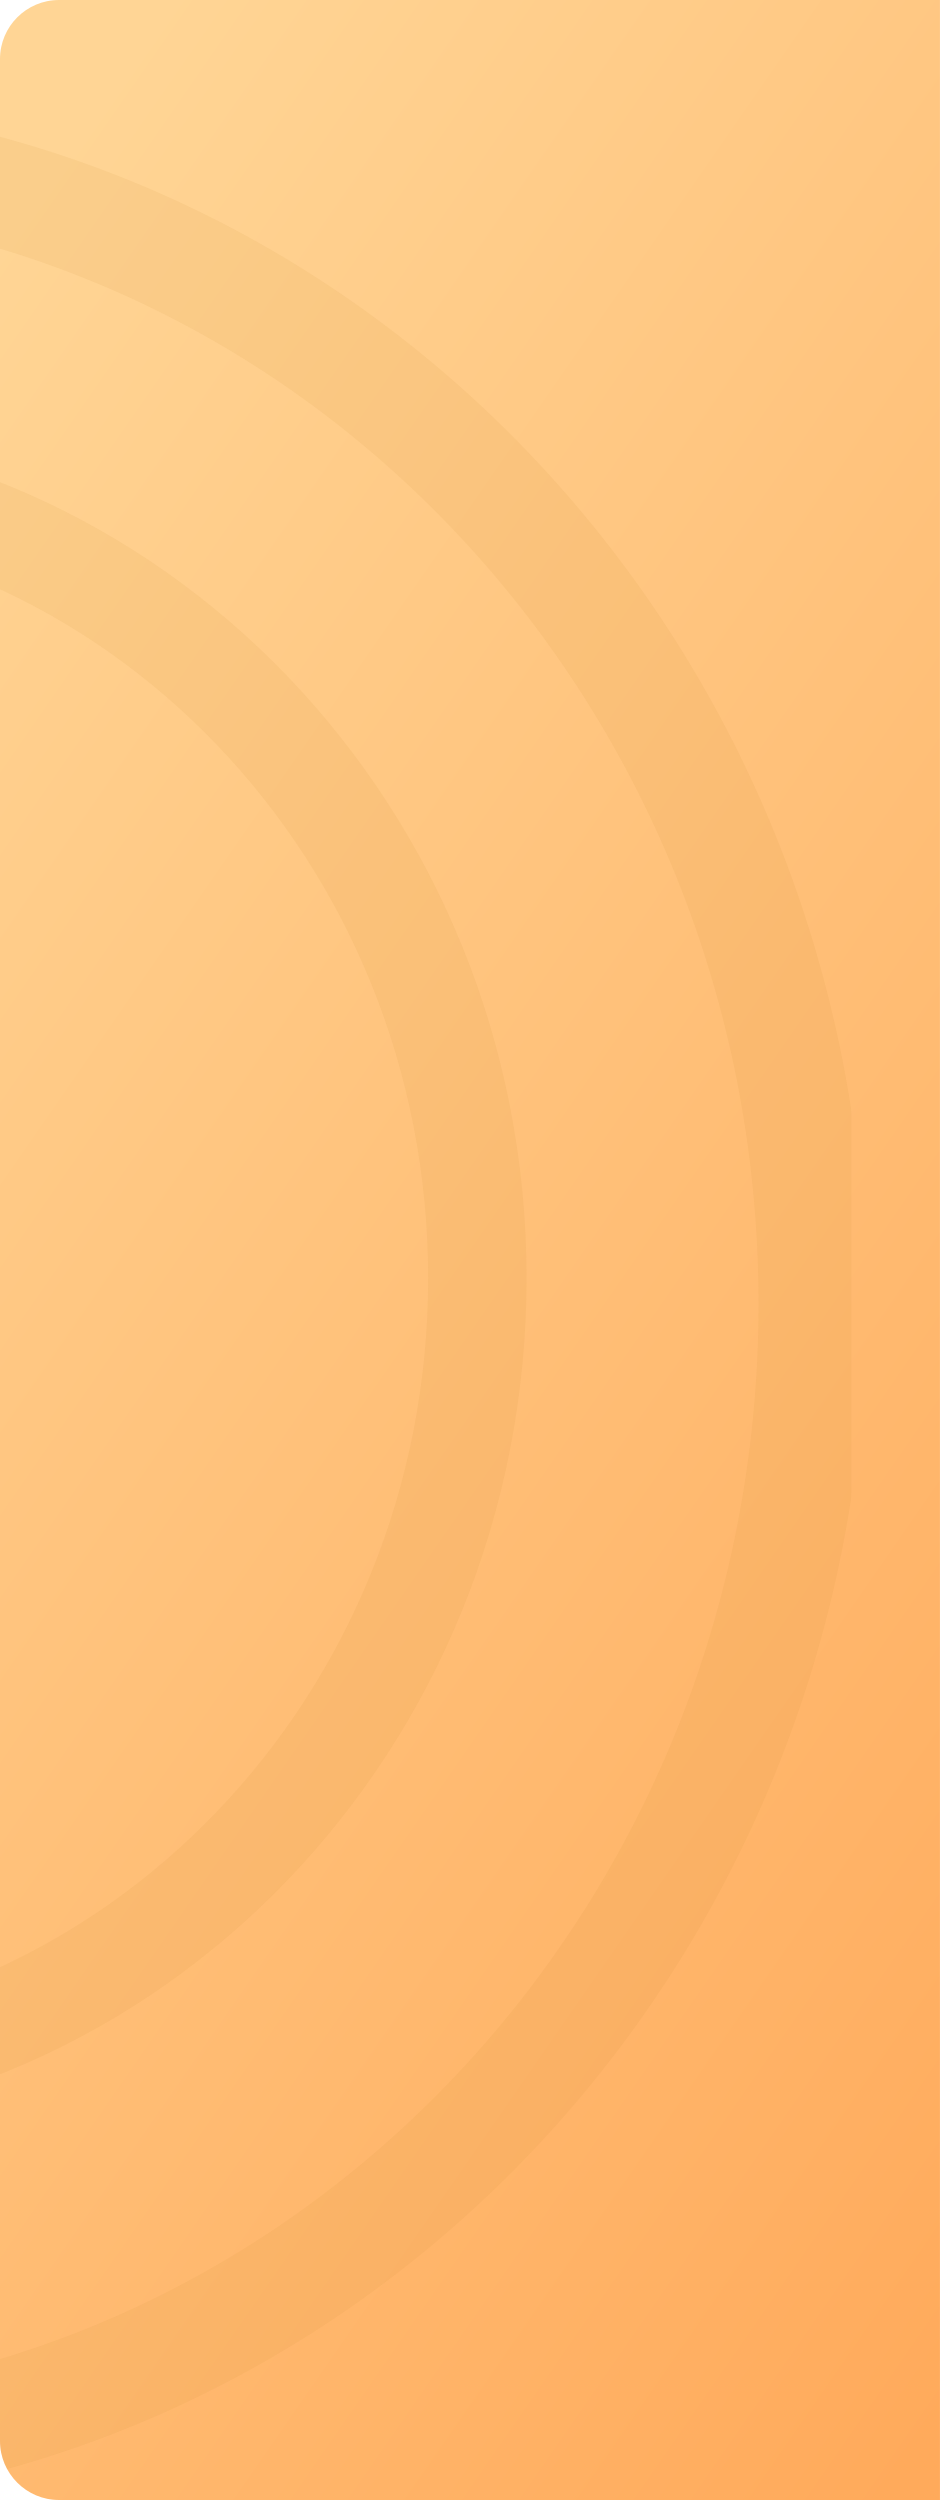
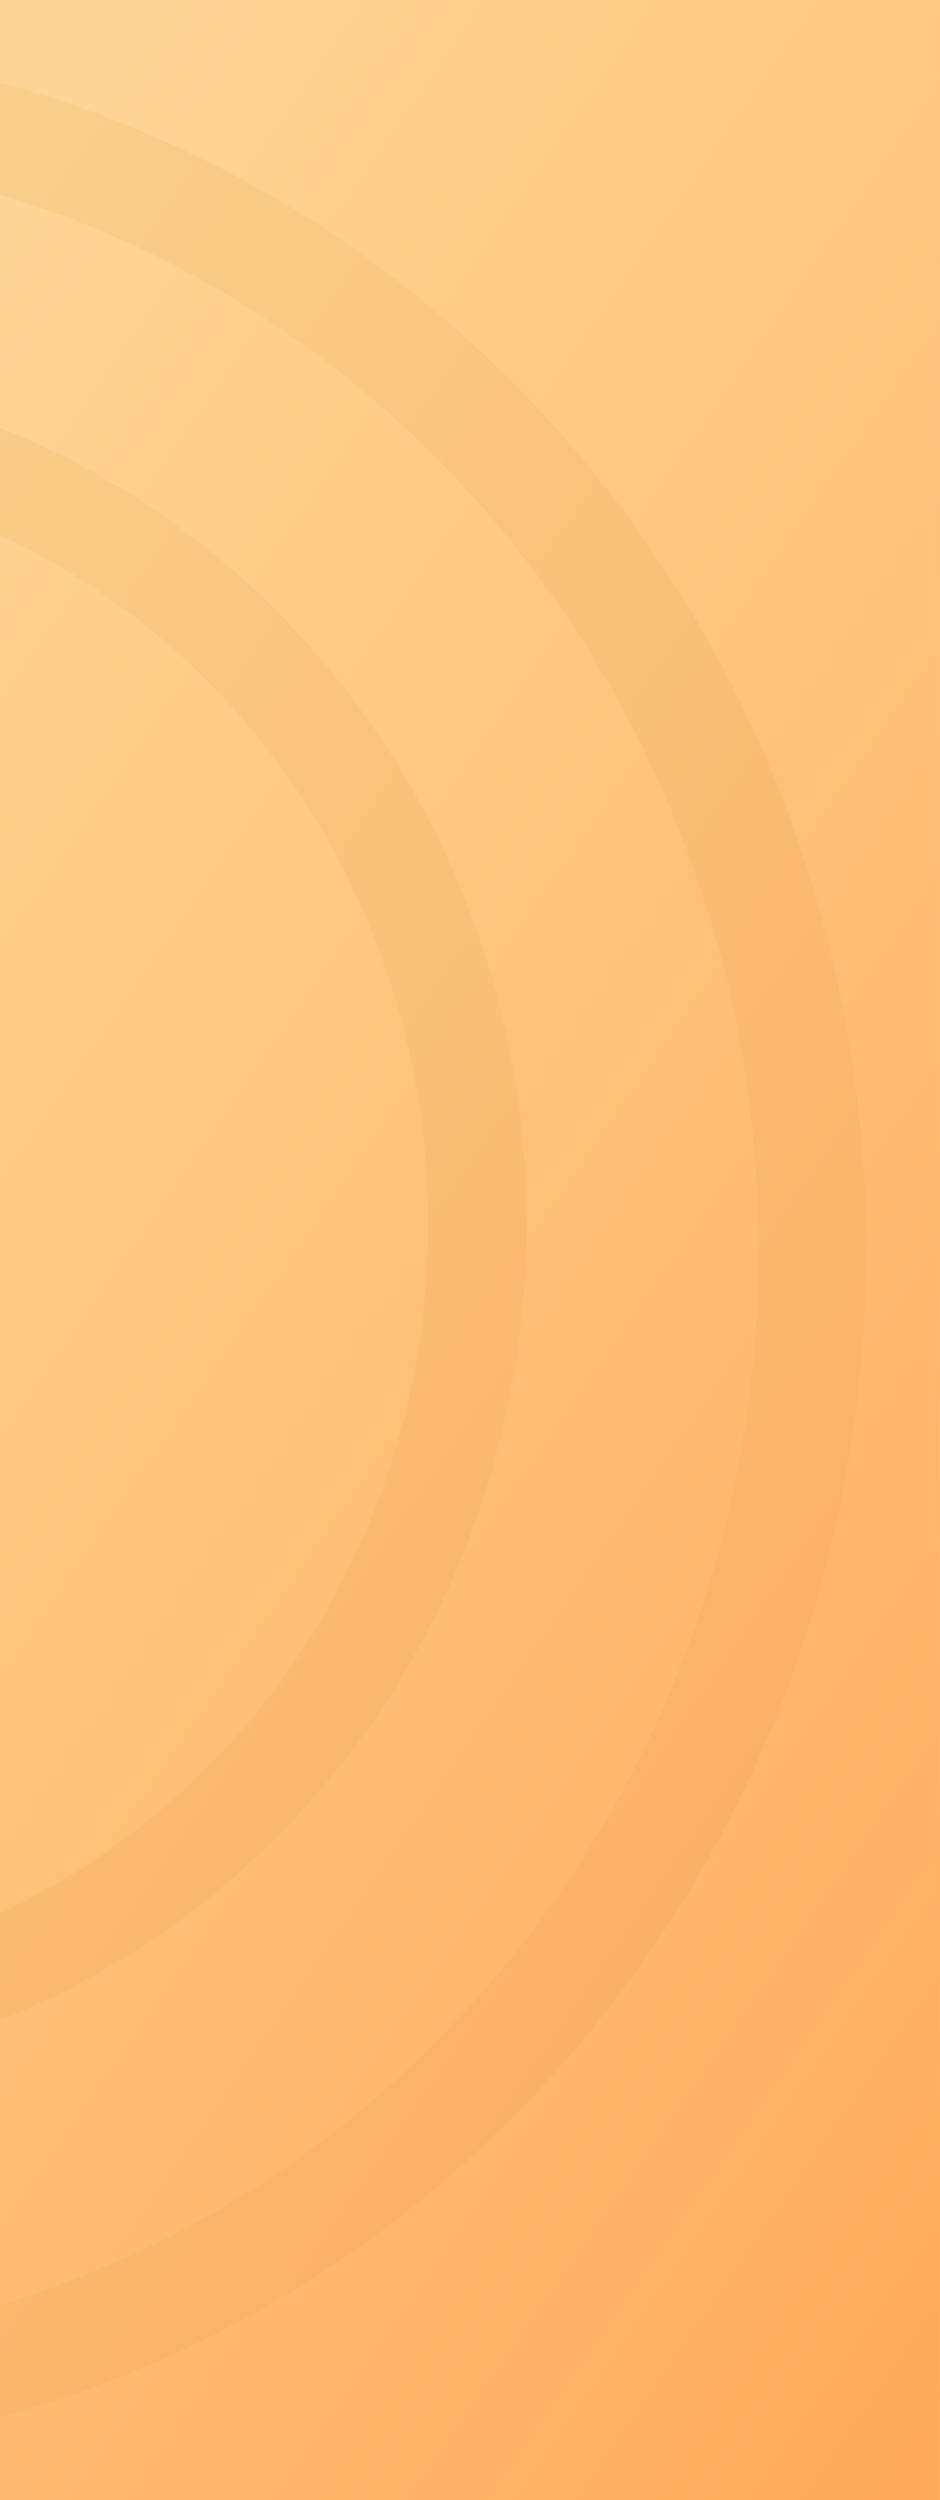
<svg xmlns="http://www.w3.org/2000/svg" width="191" height="508" viewBox="0 0 191 508" fill="none">
-   <path d="M0 12C0 5.373 5.373 0 12 0H191V508H12C5.373 508 0 502.627 0 496V12Z" fill="url(#paint0_linear_623_5938)" />
-   <mask id="mask0_623_5938" style="mask-type:alpha" maskUnits="userSpaceOnUse" x="0" y="0" width="173" height="508">
-     <rect width="173" height="508" rx="12" fill="url(#paint1_linear_623_5938)" />
+   <rect width="191" height="508" fill="url(#paint0_linear_623_5938)" />
+   <mask id="mask0_623_5938" style="mask-type:alpha" maskUnits="userSpaceOnUse" x="0" y="0" width="182" height="508">
+     <rect width="182" height="508" fill="url(#paint1_linear_623_5938)" />
  </mask>
  <g mask="url(#mask0_623_5938)">
-     <path opacity="0.1" d="M97 259.735C97 350.167 26.77 422.762 -59 422.762C-144.77 422.762 -215 350.167 -215 259.735C-215 169.304 -144.77 96.709 -59 96.709C26.77 96.709 97 169.304 97 259.735Z" stroke="#C88B30" stroke-width="20" />
-     <path opacity="0.1" d="M165.07 264.947C165.07 394.623 64.328 498.964 -59 498.964C-182.328 498.964 -283.07 394.623 -283.07 264.947C-283.07 135.272 -182.328 30.93 -59 30.93C64.328 30.93 165.07 135.272 165.07 264.947Z" stroke="#C88B30" stroke-width="21.86" />
+     <path opacity="0.1" d="M-59 85.709C26.77 85.709 97 158.304 97 248.735C97 339.167 26.77 411.762 -59 411.762C-144.77 411.762 -215 339.167 -215 248.735C-215 158.304 -144.77 85.709 -59 85.709Z" stroke="#C88B30" stroke-width="20" />
+     <path opacity="0.1" d="M-59 19.931C64.328 19.931 165.069 124.272 165.069 253.947C165.069 383.623 64.328 487.964 -59 487.964C-182.328 487.964 -283.069 383.623 -283.069 253.947C-283.069 124.272 -182.328 19.931 -59 19.931Z" stroke="#C88B30" stroke-width="21.86" />
  </g>
  <defs>
    <linearGradient id="paint0_linear_623_5938" x1="25.362" y1="11.423" x2="362.969" y2="245.34" gradientUnits="userSpaceOnUse">
      <stop stop-color="#FFD595" />
      <stop offset="1" stop-color="#FFAA5B" />
    </linearGradient>
-     <linearGradient id="paint1_linear_623_5938" x1="22.972" y1="11.423" x2="347.678" y2="215.199" gradientUnits="userSpaceOnUse">
+     <linearGradient id="paint1_linear_623_5938" x1="24.167" y1="11.423" x2="355.763" y2="230.349" gradientUnits="userSpaceOnUse">
      <stop stop-color="#D6EBDC" />
      <stop offset="1" stop-color="#E3FFA7" />
    </linearGradient>
  </defs>
</svg>
